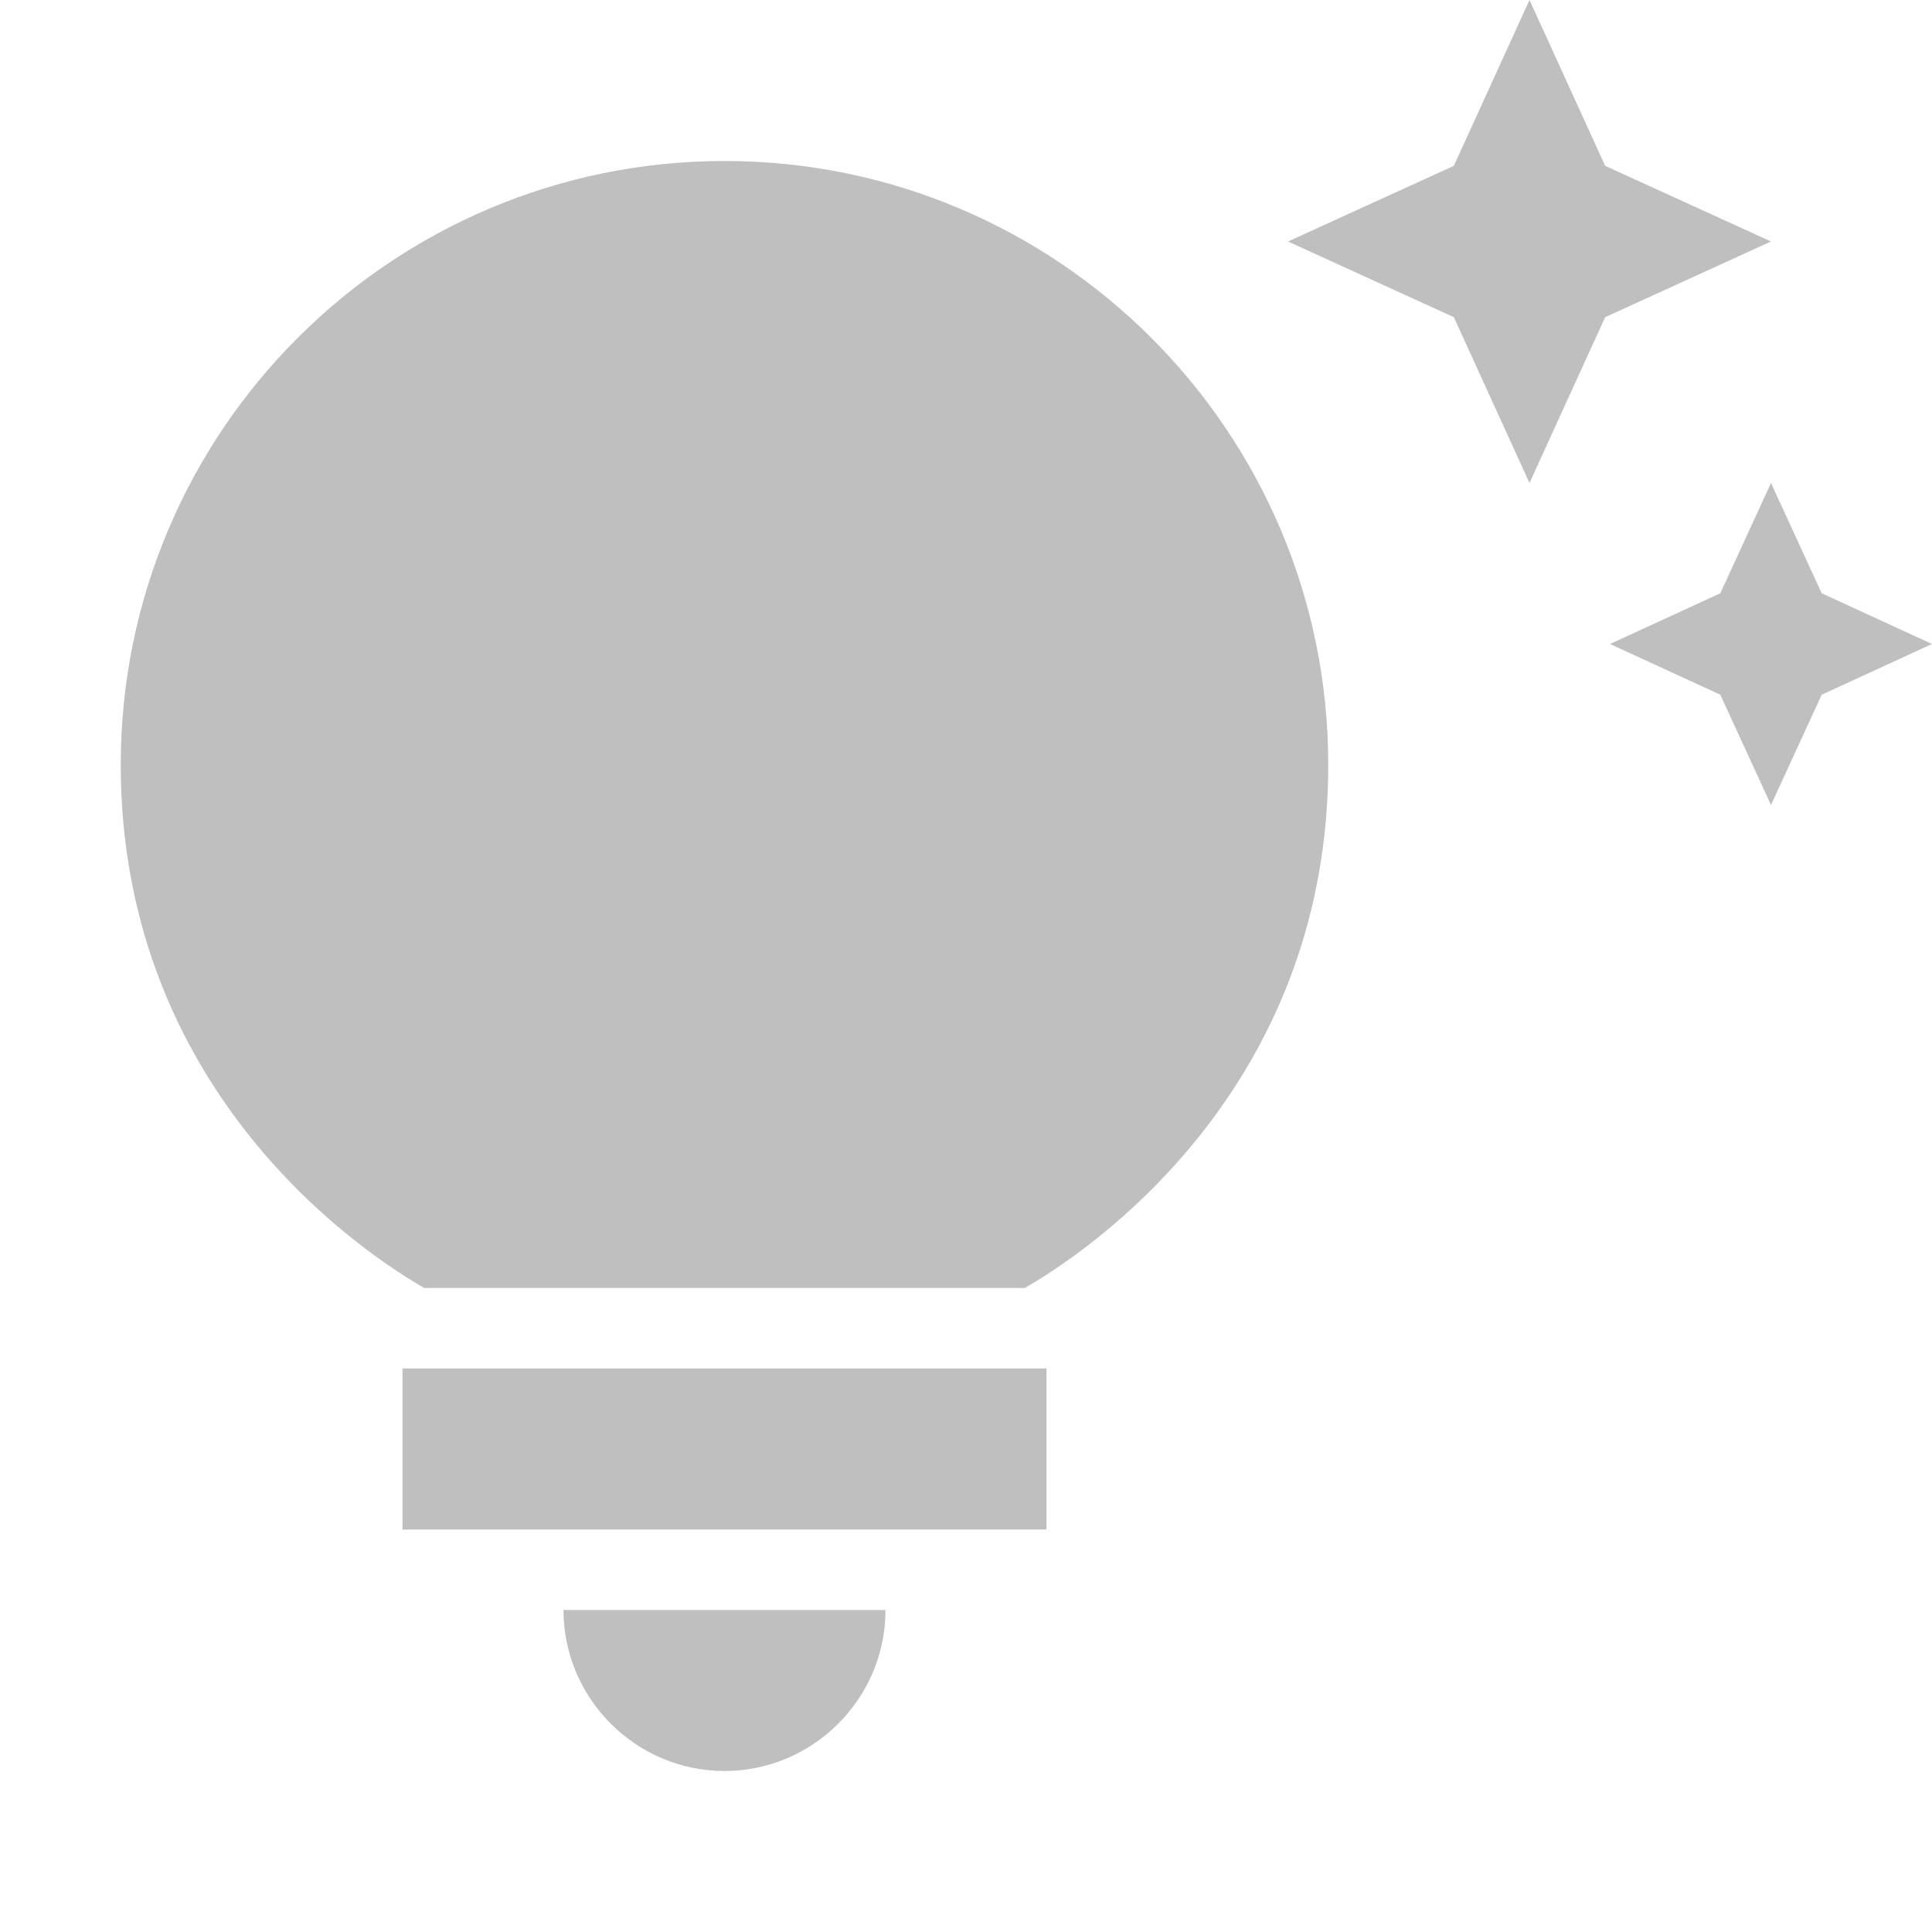
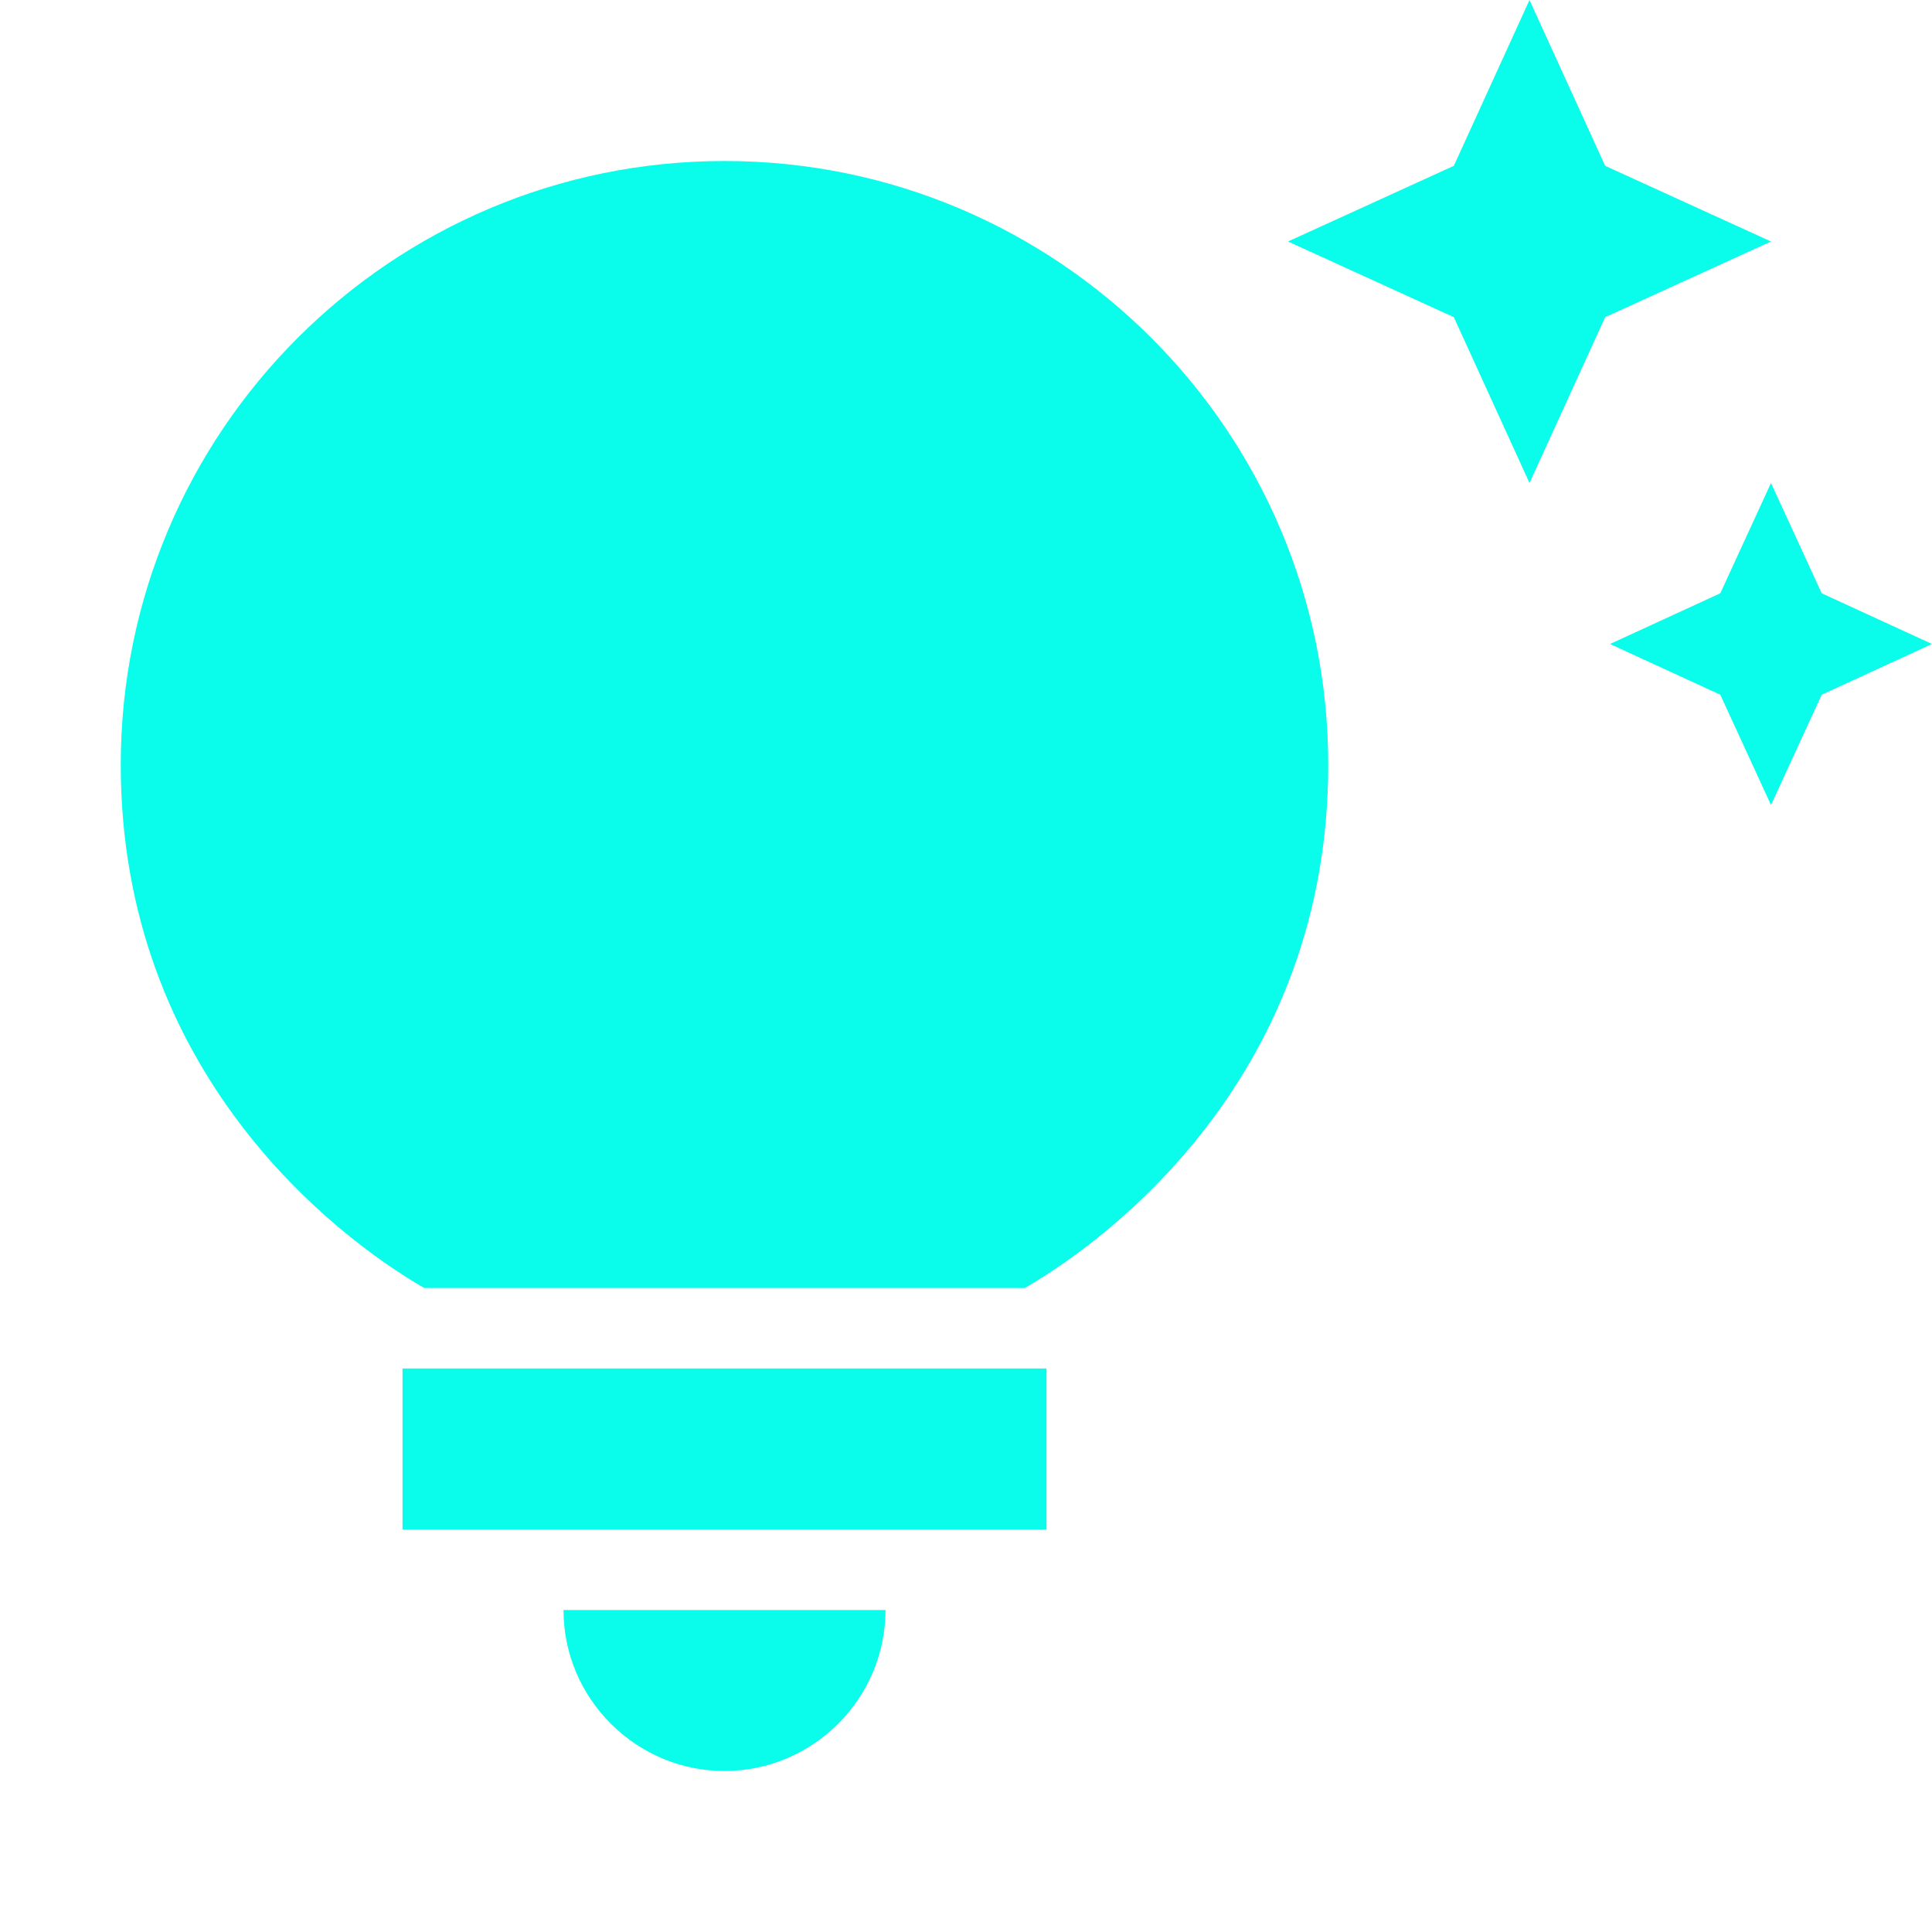
<svg xmlns="http://www.w3.org/2000/svg" enable-background="new 0 0 24 24" height="24px" viewBox="0 0 24 24" width="24px" fill="#000000" version="1.1" id="svg6">
  <defs id="defs10" />
  <rect fill="none" height="24" width="24" y="0" id="rect2" />
-   <path d="M7,20h4c0,1.1-0.9,2-2,2S7,21.1,7,20z M5,19h8v-2H5V19z M16.5,9.5c0,3.82-2.66,5.86-3.77,6.5H5.27 C4.16,15.36,1.5,13.32,1.5,9.5C1.5,5.36,4.86,2,9,2S16.5,5.36,16.5,9.5z M21.37,7.37L20,8l1.37,0.63L22,10l0.63-1.37L24,8 l-1.37-0.63L22,6L21.37,7.37z M19,6l0.94-2.06L22,3l-2.06-0.94L19,0l-0.94,2.06L16,3l2.06,0.94L19,6z" id="path4" style="fill:#808080;fill-opacity:0.502" />
+   <path d="M7,20h4c0,1.1-0.9,2-2,2S7,21.1,7,20z M5,19h8v-2H5V19z M16.5,9.5c0,3.82-2.66,5.86-3.77,6.5H5.27 C4.16,15.36,1.5,13.32,1.5,9.5C1.5,5.36,4.86,2,9,2S16.5,5.36,16.5,9.5z M21.37,7.37L20,8l1.37,0.63L22,10l0.63-1.37L24,8 l-1.37-0.63L22,6L21.37,7.37z M19,6l0.94-2.06L22,3l-2.06-0.94L19,0l-0.94,2.06L16,3l2.06,0.94L19,6z" id="path4" style="fill:#0afdea;fill-opacity:1" />
</svg>
